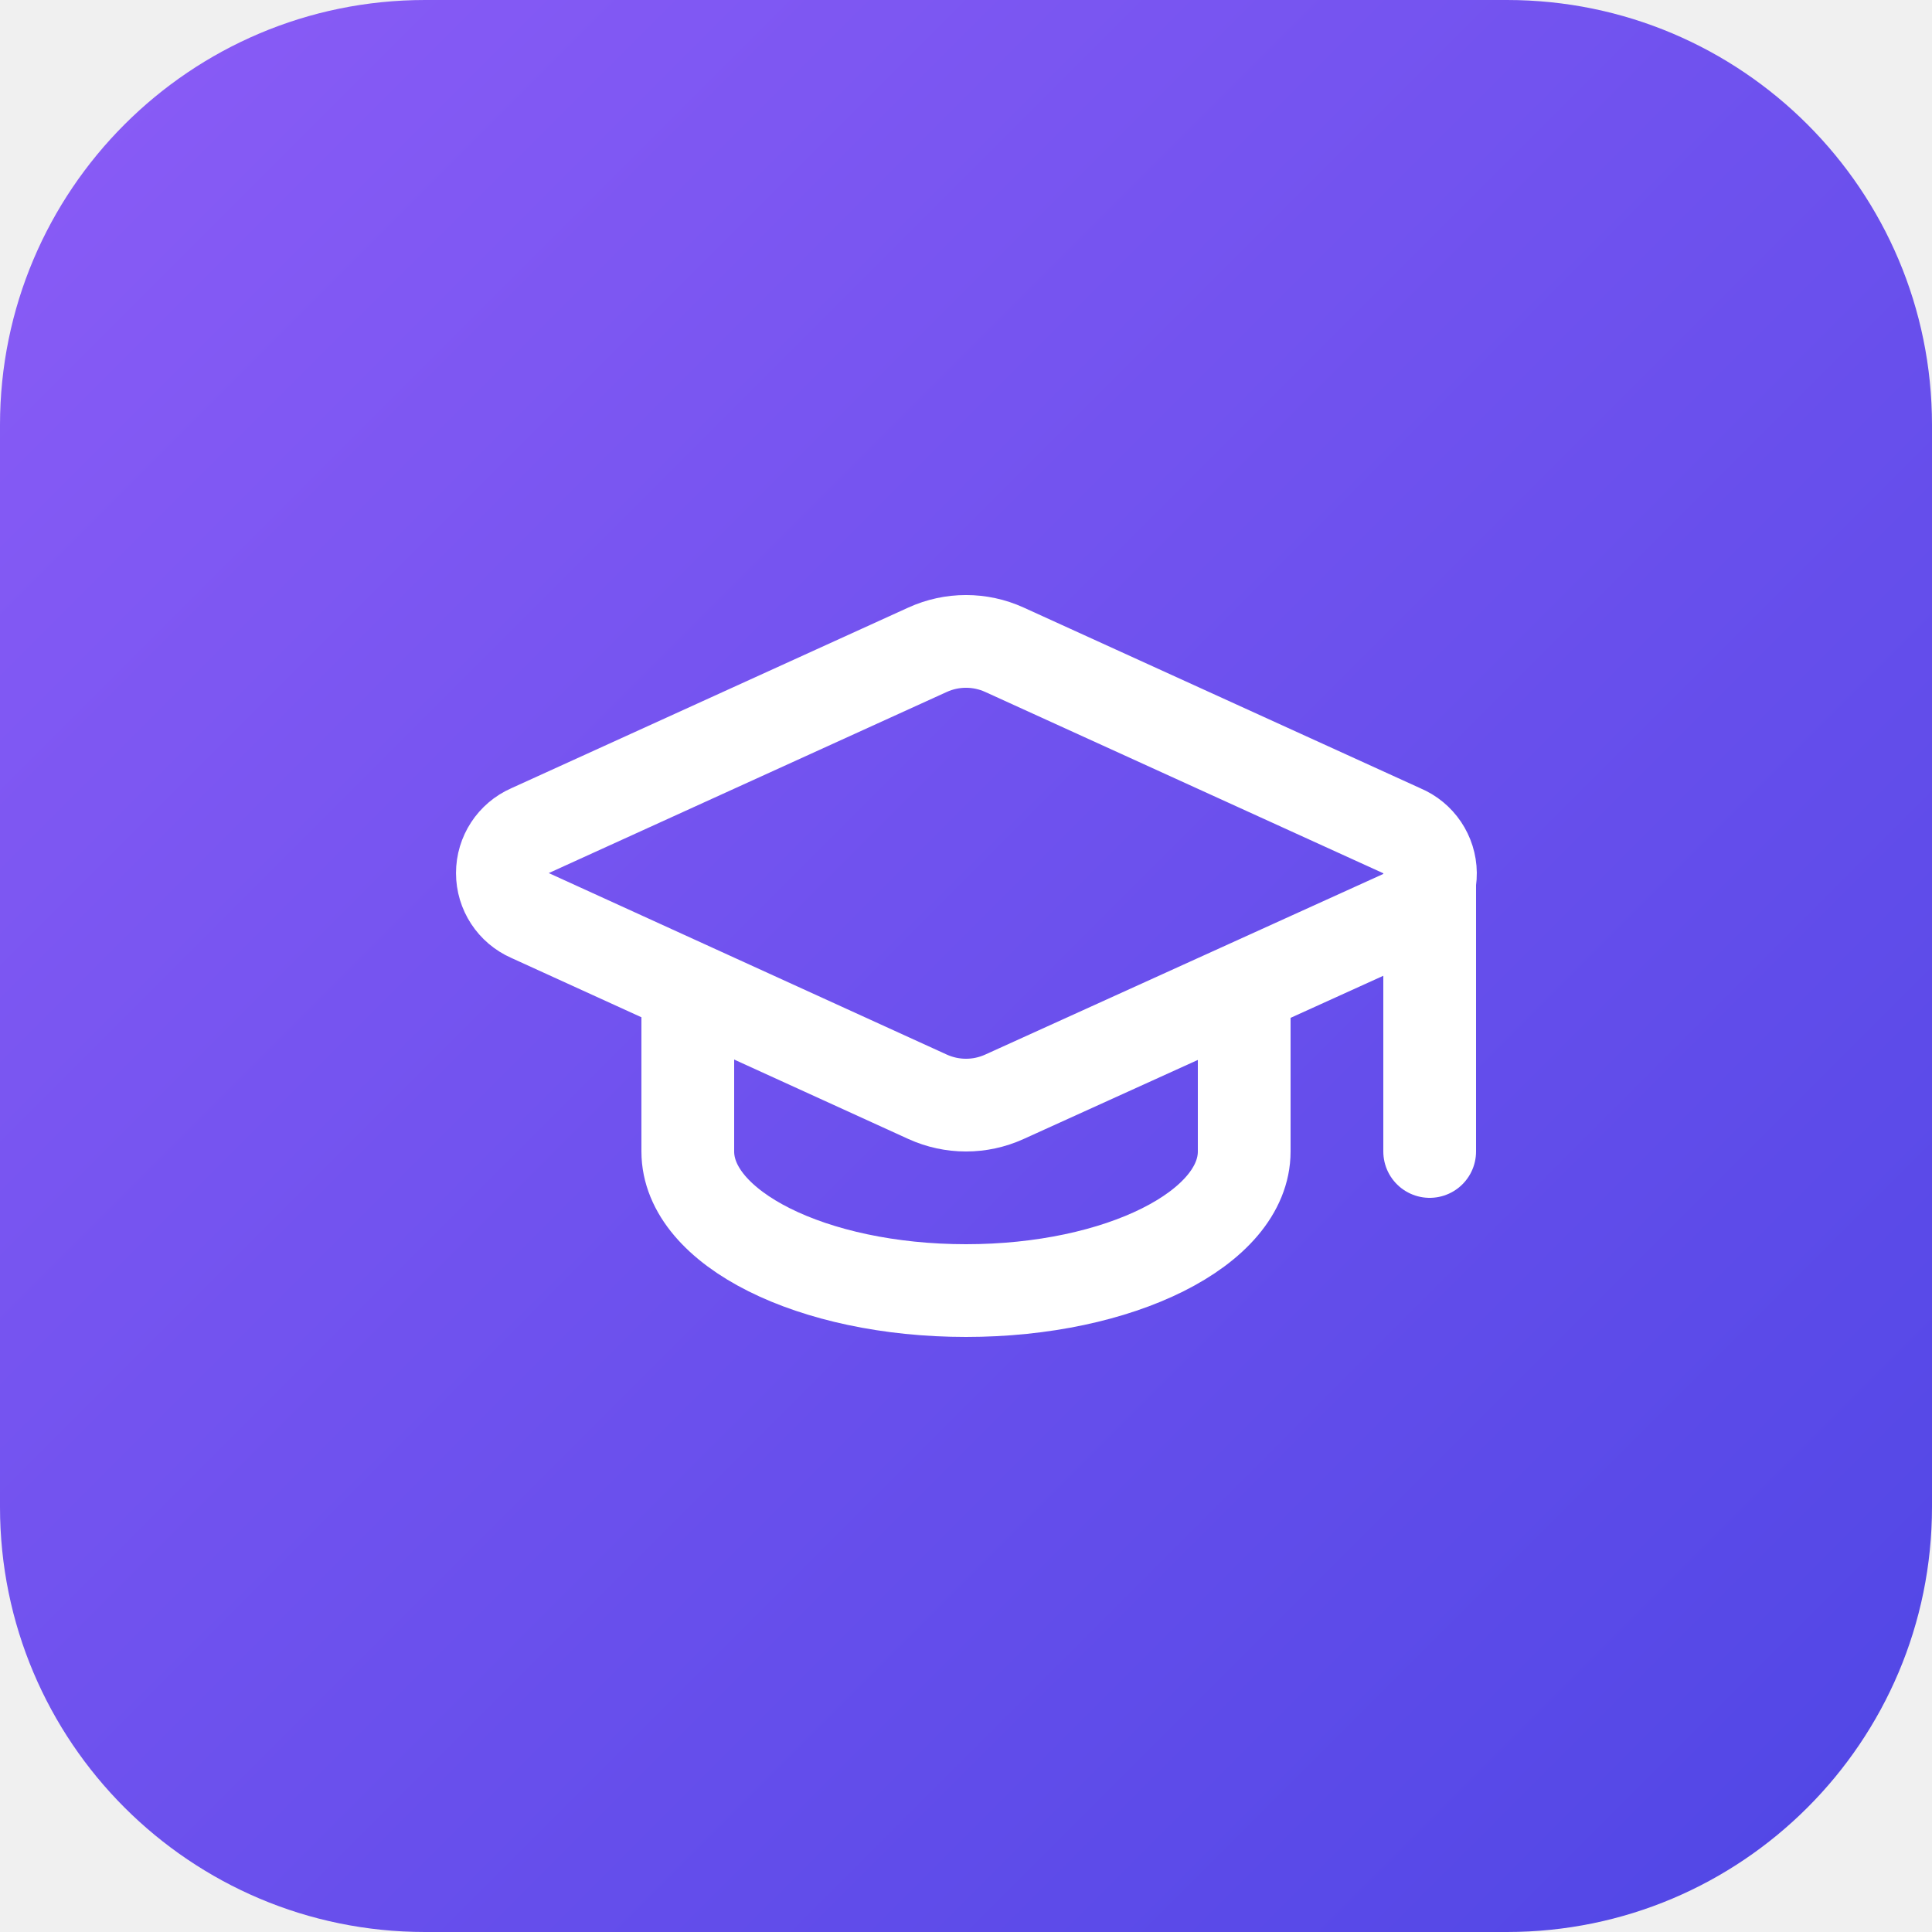
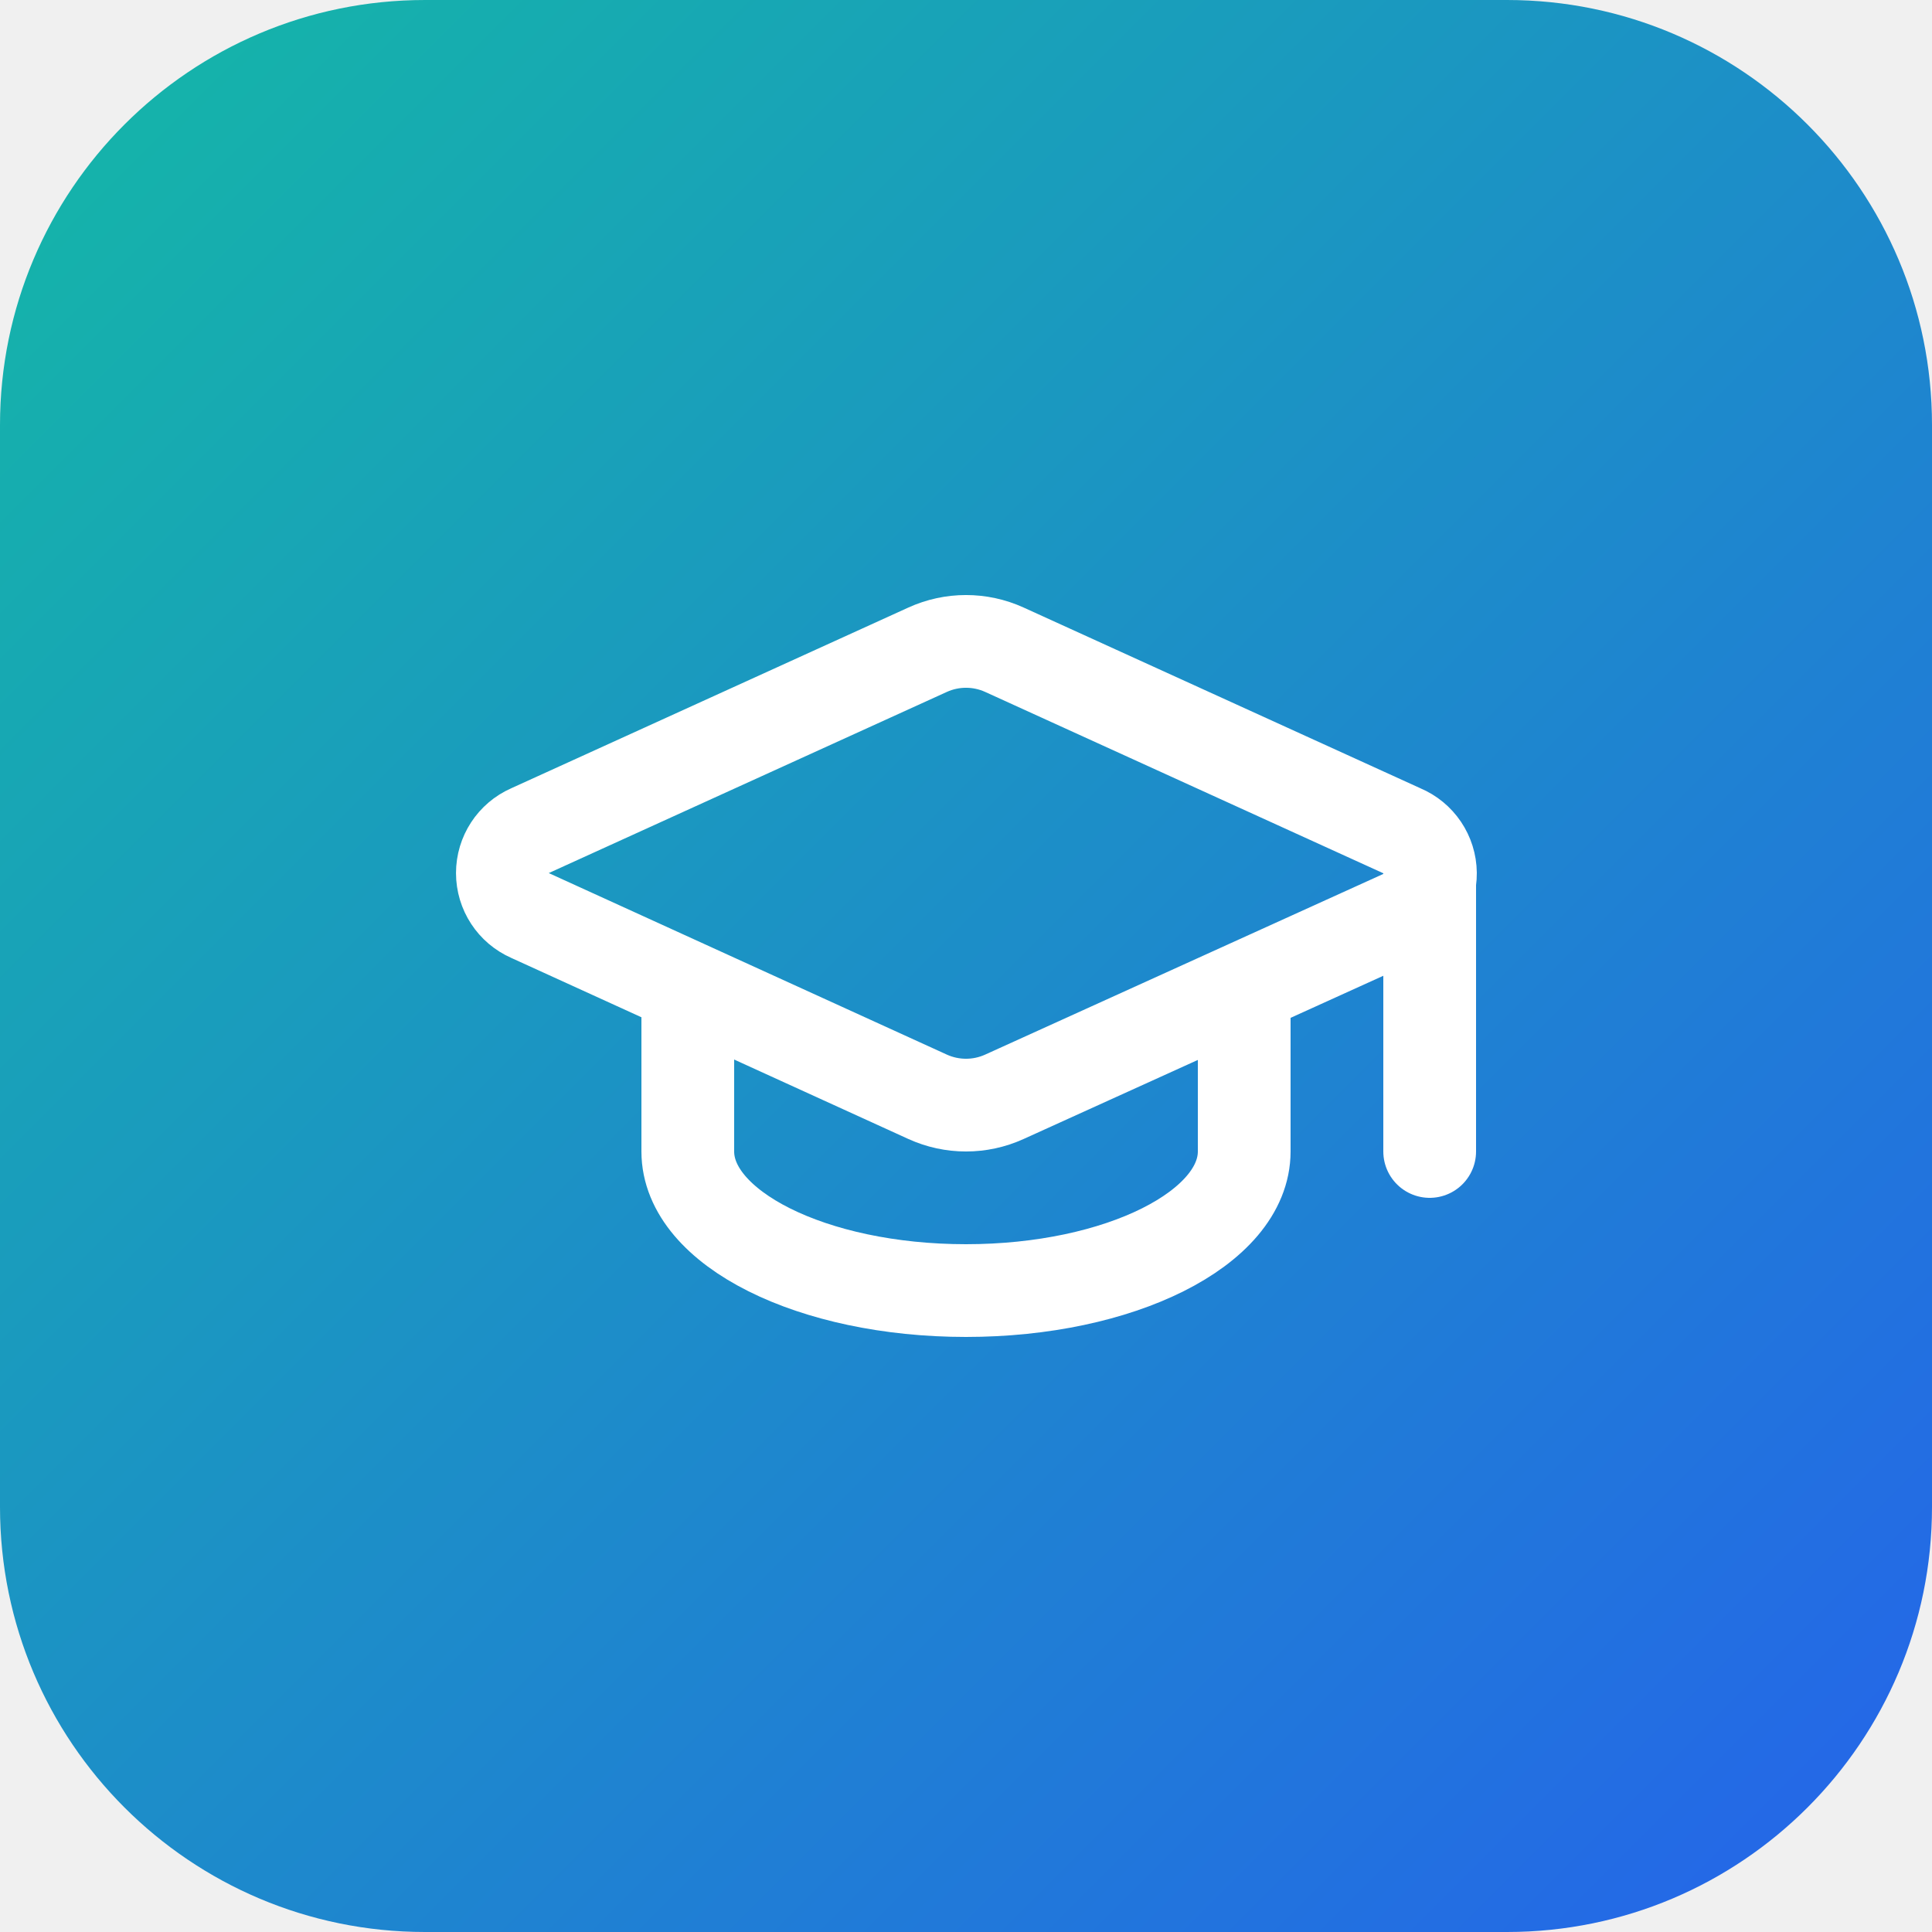
<svg xmlns="http://www.w3.org/2000/svg" viewBox="0 0 100 100">
  <defs>
    <linearGradient id="g" x1="0" y1="0" x2="100" y2="100" gradientUnits="userSpaceOnUse">
-       <stop offset="0" stop-color="#8b5cf6" />
-       <stop offset="1" stop-color="#4f46e5" />
+       <stop offset="0" stop-color="#14b8a6" />
+       <stop offset="1" stop-color="#2563eb" />
    </linearGradient>
  </defs>
  <rect width="100" height="100" rx="22" fill="url(#g)" />
  <g transform="translate(21.2,21.2) scale(2.4)" fill="none" stroke="#ffffff" stroke-width="2" stroke-linecap="round" stroke-linejoin="round">
    <path d="M21.42 10.922a1 1 0 0 0-.019-1.838L12.83 5.18a2 2 0 0 0-1.66 0L2.6 9.08a1 1 0 0 0 0 1.832l8.57 3.908a2 2 0 0 0 1.66 0z" />
    <path d="M22 10v6" />
    <path d="M6 12.5V16a6 3 0 0 0 12 0v-3.5" />
  </g>
</svg>
